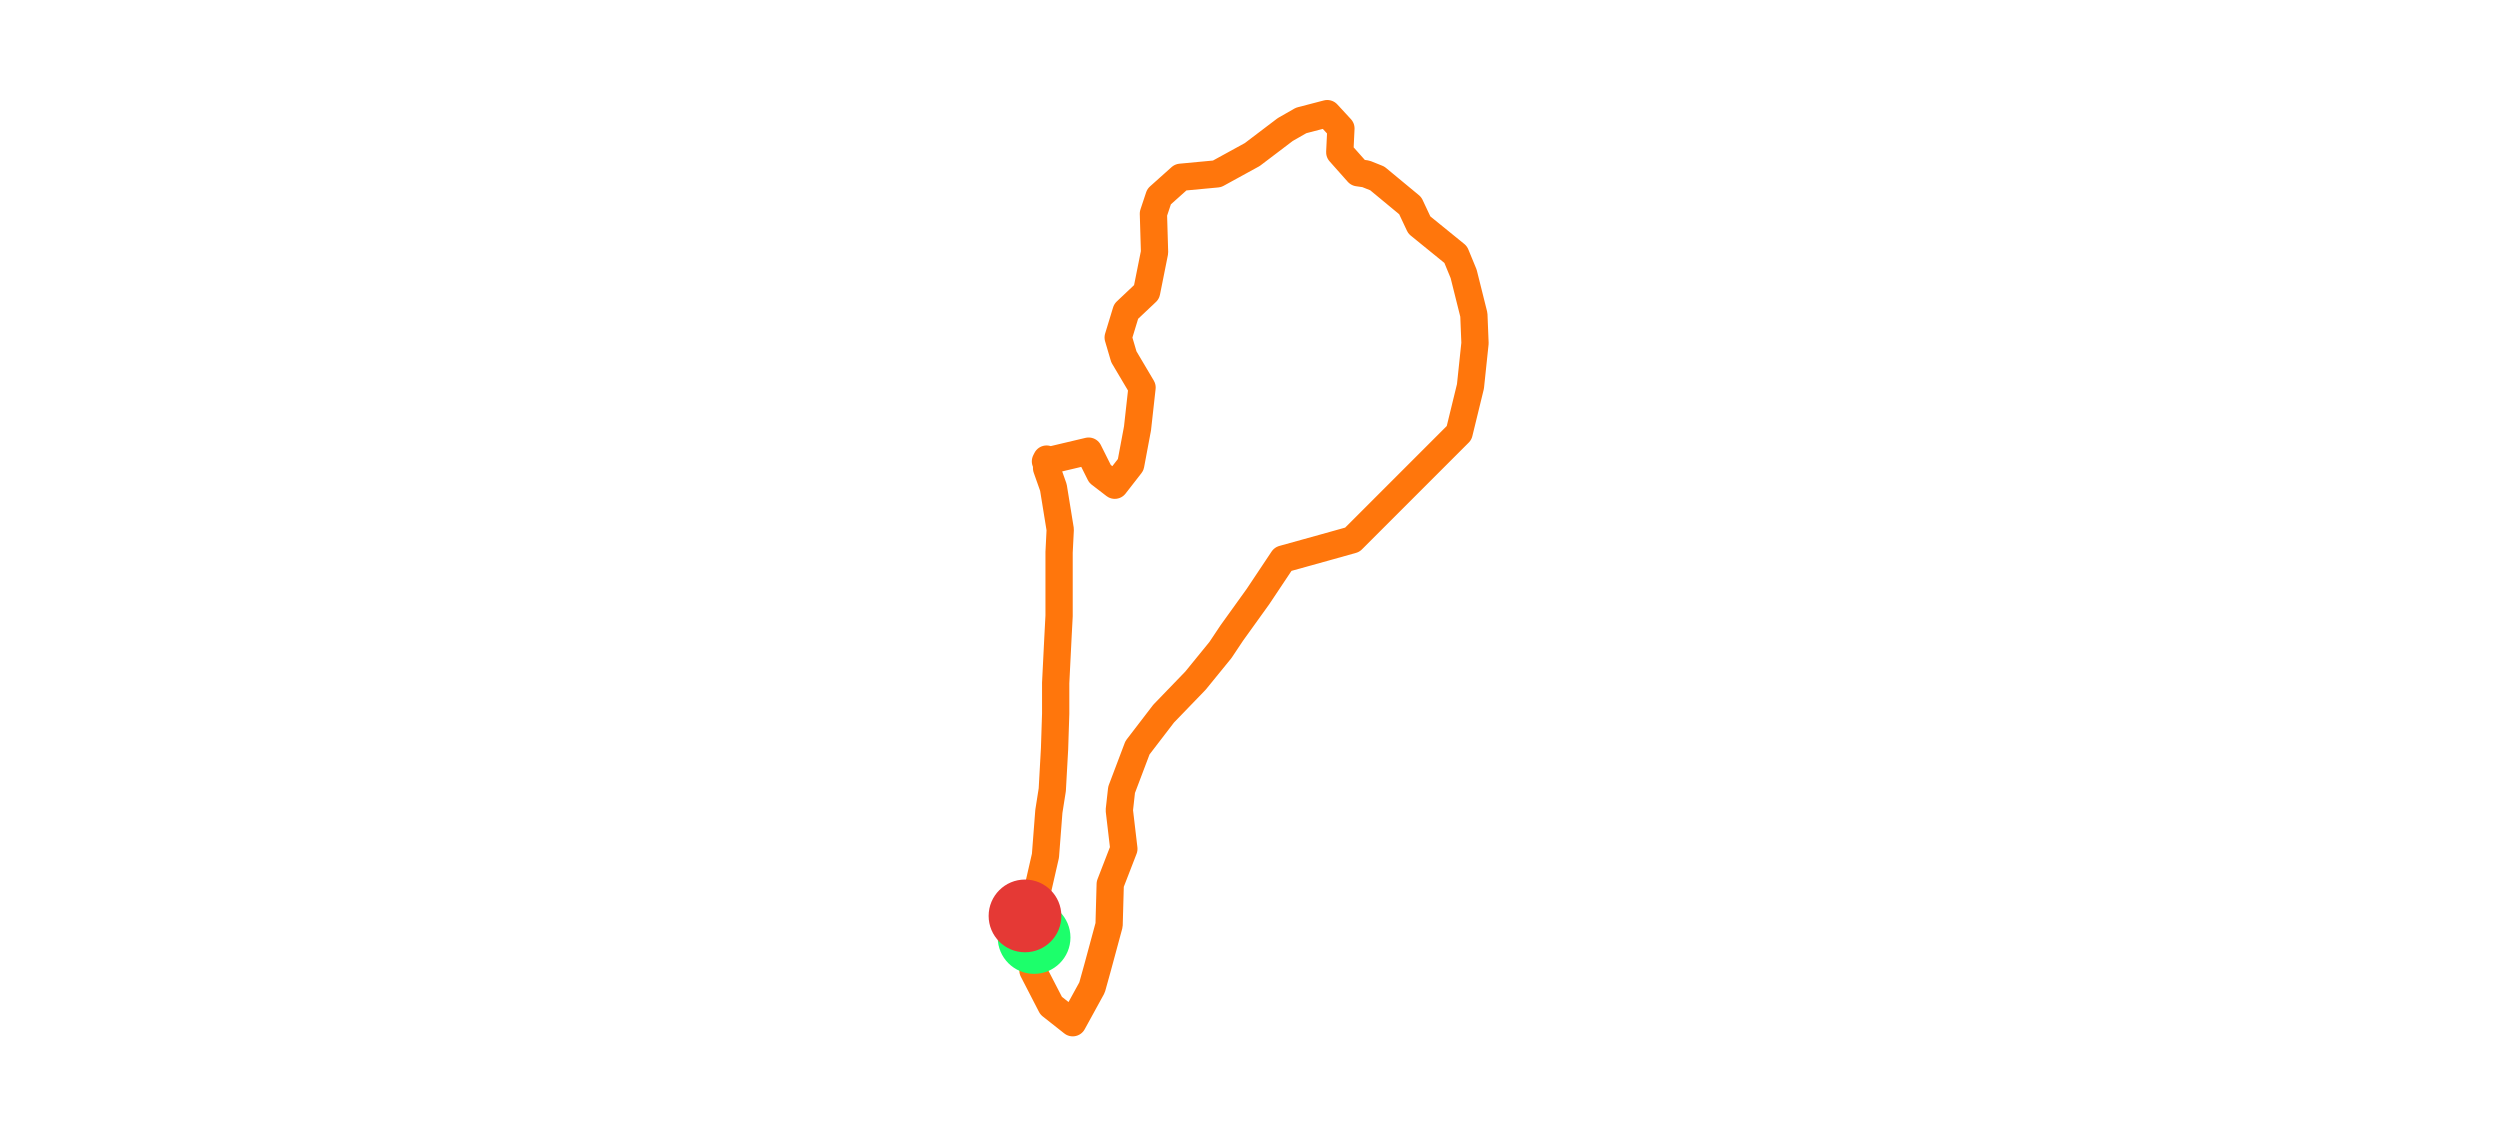
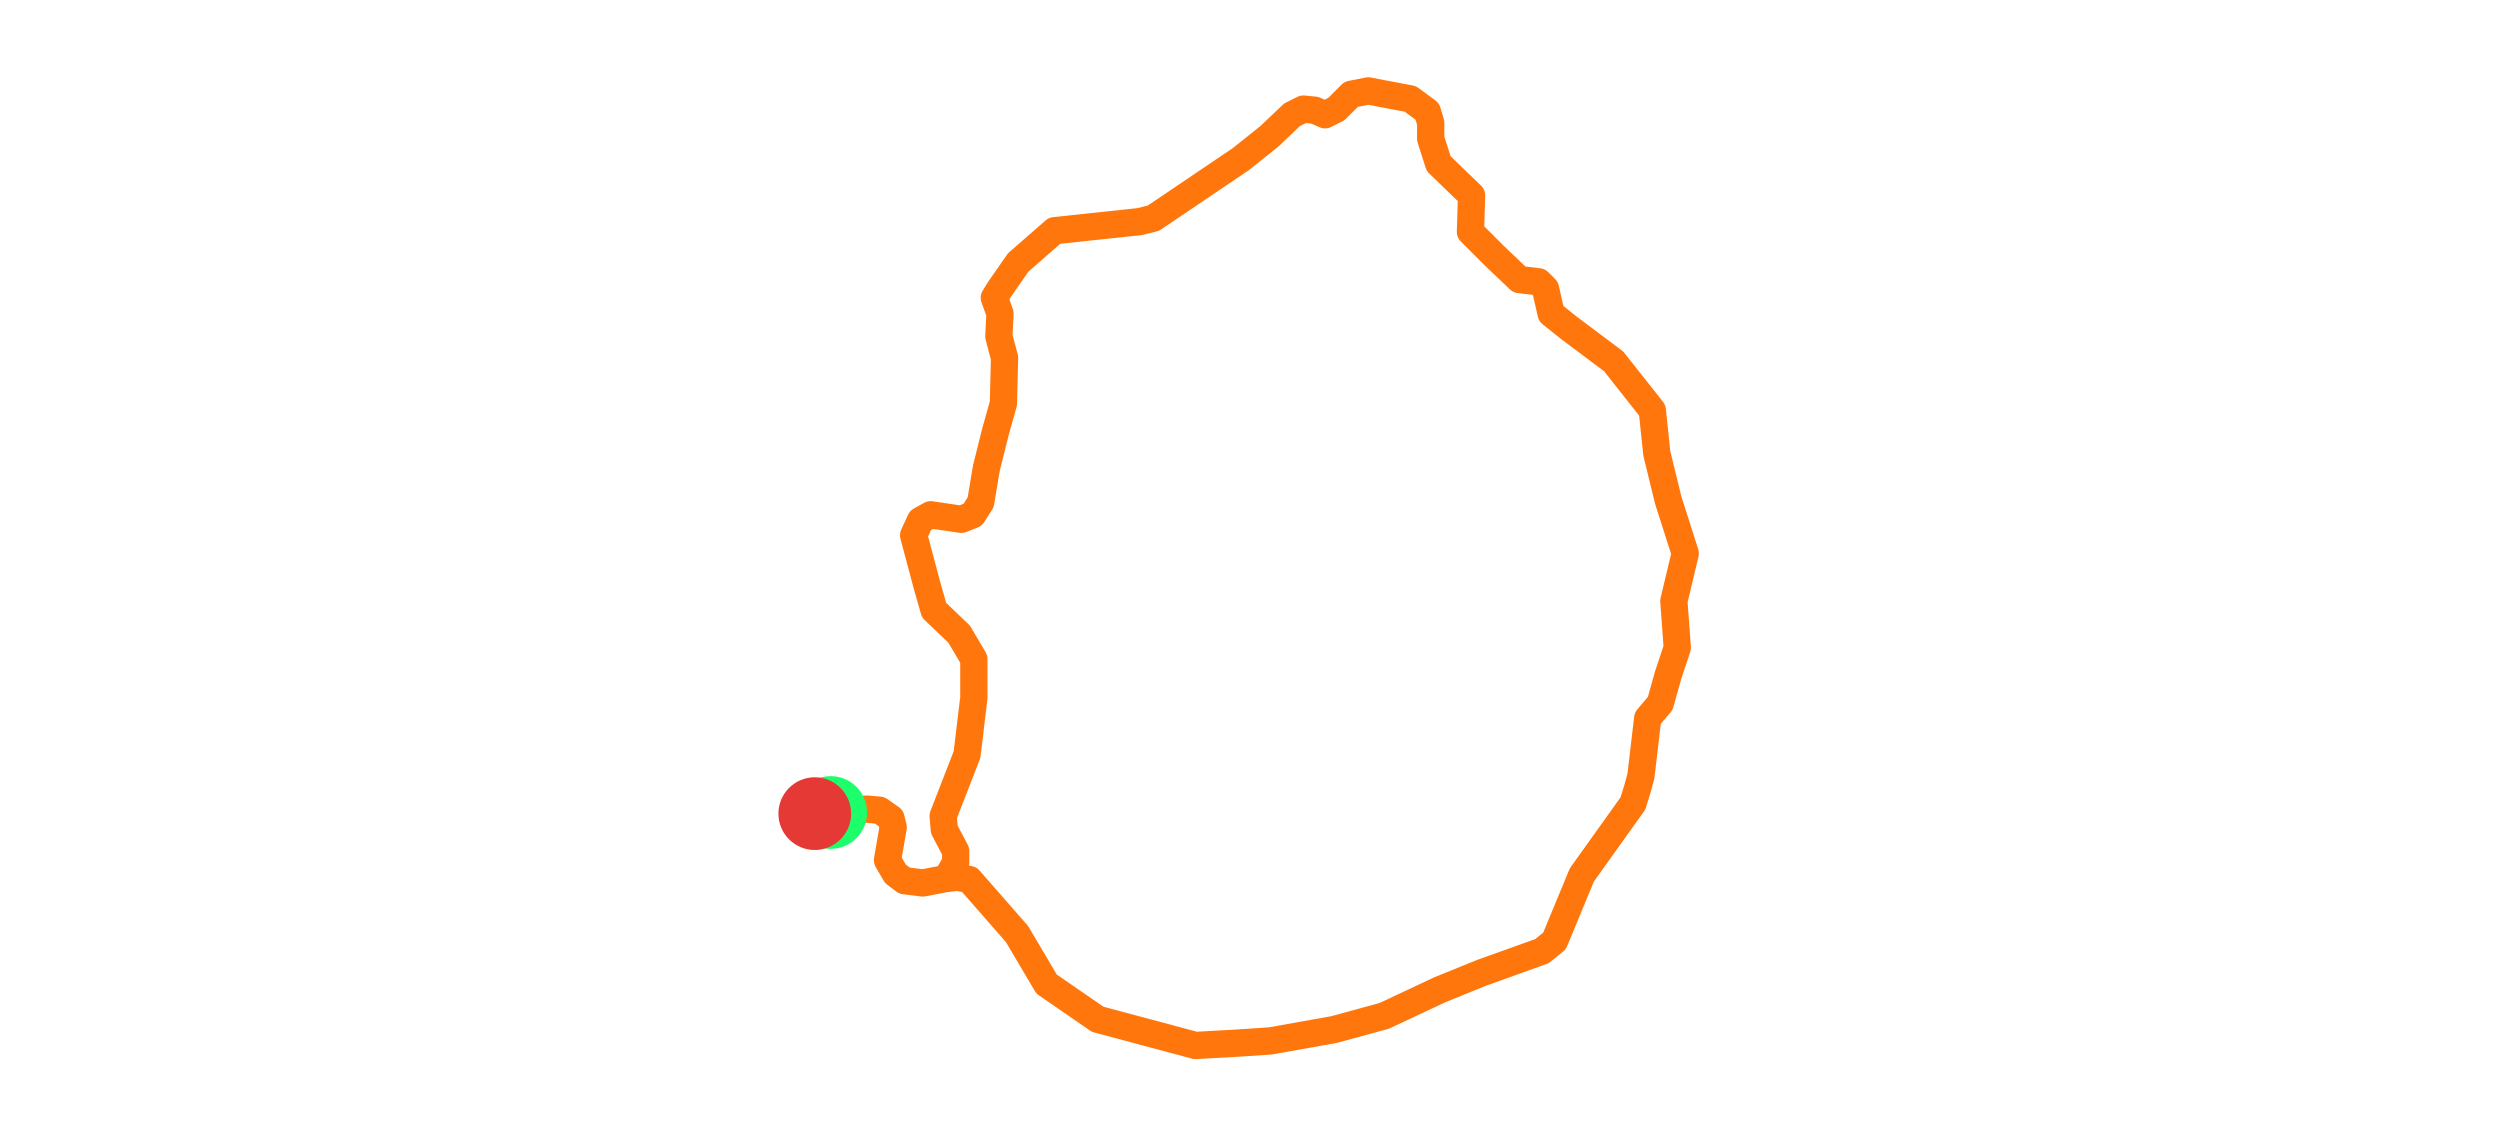
<svg xmlns="http://www.w3.org/2000/svg" width="220" height="100" viewBox="0 0 220 100">
-   <path d="M 91.0 82.5 L 91.3 83.9 L 90.9 85.4 L 92.5 88.5 L 94.4 90.0 L 96.1 86.9 L 96.6 85.1 L 97.6 81.4 L 97.7 77.8 L 98.9 74.7 L 98.5 71.3 L 98.7 69.5 L 100.1 65.8 L 102.4 62.8 L 105.2 59.9 L 107.4 57.2 L 108.4 55.7 L 110.7 52.5 L 112.9 49.2 L 116.5 48.2 L 119.0 47.5 L 128.4 38.1 L 129.4 34.0 L 129.8 30.2 L 129.7 27.7 L 128.8 24.1 L 128.1 22.4 L 124.9 19.8 L 124.1 18.1 L 121.2 15.7 L 120.2 15.3 L 119.5 15.2 L 117.9 13.4 L 118.0 11.3 L 116.8 10.0 L 114.5 10.6 L 113.1 11.4 L 110.2 13.6 L 107.1 15.3 L 103.9 15.6 L 102.0 17.3 L 101.5 18.8 L 101.6 22.2 L 100.9 25.7 L 99.1 27.4 L 98.4 29.7 L 98.9 31.4 L 100.5 34.1 L 100.1 37.7 L 99.5 40.9 L 98.1 42.7 L 96.8 41.7 L 95.8 39.7 L 92.0 40.6 L 92.1 40.4 L 92.1 41.2 L 92.7 42.9 L 93.3 46.6 L 93.2 48.6 L 93.2 50.7 L 93.2 54.2 L 93.1 56.1 L 92.9 60.1 L 92.9 62.8 L 92.8 65.9 L 92.6 69.5 L 92.3 71.4 L 92.0 75.3 L 91.2 78.8 L 90.2 80.7 L 90.2 80.6" fill="none" stroke="#ff6f00" stroke-width="2.4" stroke-linecap="round" stroke-linejoin="round" opacity="0.95" />
-   <circle cx="91.0" cy="82.5" r="3.2" fill="#1cff6b" />
-   <circle cx="90.2" cy="80.6" r="3.2" fill="#e53935" />
+   <path d="M 73.1 71.5 L 76.3 71.2 L 77.4 71.3 L 78.4 72.0 L 78.6 72.8 L 78.1 75.7 L 78.8 76.9 L 79.6 77.5 L 81.2 77.7 L 83.3 77.3 L 83.4 77.3 L 83.3 77.3 L 84.3 77.2 L 85.3 77.4 L 89.5 82.2 L 92.1 86.6 L 96.6 89.7 L 105.2 92.0 L 108.8 91.8 L 111.8 91.6 L 117.4 90.6 L 121.8 89.4 L 126.7 87.1 L 130.4 85.6 L 135.7 83.7 L 136.8 82.8 L 139.2 77.0 L 143.7 70.7 L 144.1 69.4 L 144.4 68.3 L 145.0 63.2 L 146.1 61.9 L 146.8 59.4 L 147.6 57.0 L 147.3 52.9 L 148.3 48.7 L 146.8 44.0 L 145.8 39.9 L 145.4 36.1 L 142.0 31.8 L 138.0 28.8 L 136.5 27.6 L 136.0 25.4 L 135.4 24.8 L 133.7 24.6 L 131.5 22.5 L 129.4 20.4 L 129.5 17.2 L 126.6 14.4 L 125.9 12.2 L 125.9 10.8 L 125.6 9.8 L 124.1 8.7 L 122.5 8.4 L 120.4 8.0 L 118.9 8.3 L 117.6 9.6 L 116.6 10.1 L 115.7 9.7 L 114.7 9.6 L 113.7 10.1 L 111.7 12.0 L 109.2 14.0 L 101.5 19.2 L 100.3 19.5 L 92.8 20.3 L 89.6 23.1 L 88.0 25.4 L 87.5 26.2 L 88.0 27.6 L 87.9 29.6 L 88.4 31.5 L 88.3 35.5 L 87.6 38.0 L 86.8 41.2 L 86.3 44.2 L 85.6 45.3 L 84.6 45.7 L 81.9 45.3 L 81.0 45.8 L 80.4 47.1 L 81.6 51.6 L 82.2 53.7 L 84.4 55.8 L 85.7 58.0 L 85.7 61.4 L 85.1 66.4 L 83.0 71.8 L 83.1 73.0 L 84.1 74.9 L 84.1 75.9 L 83.3 77.3 L 81.2 77.7 L 79.6 77.5 L 78.8 76.9 L 78.1 75.7 L 78.6 72.8 L 78.4 72.0 L 77.4 71.3 L 76.3 71.2 L 71.7 71.6" fill="none" stroke="#ff6f00" stroke-width="2.4" stroke-linecap="round" stroke-linejoin="round" opacity="0.95" />
+   <circle cx="73.1" cy="71.5" r="3.2" fill="#1cff6b" />
+   <circle cx="71.7" cy="71.6" r="3.2" fill="#e53935" />
</svg>
